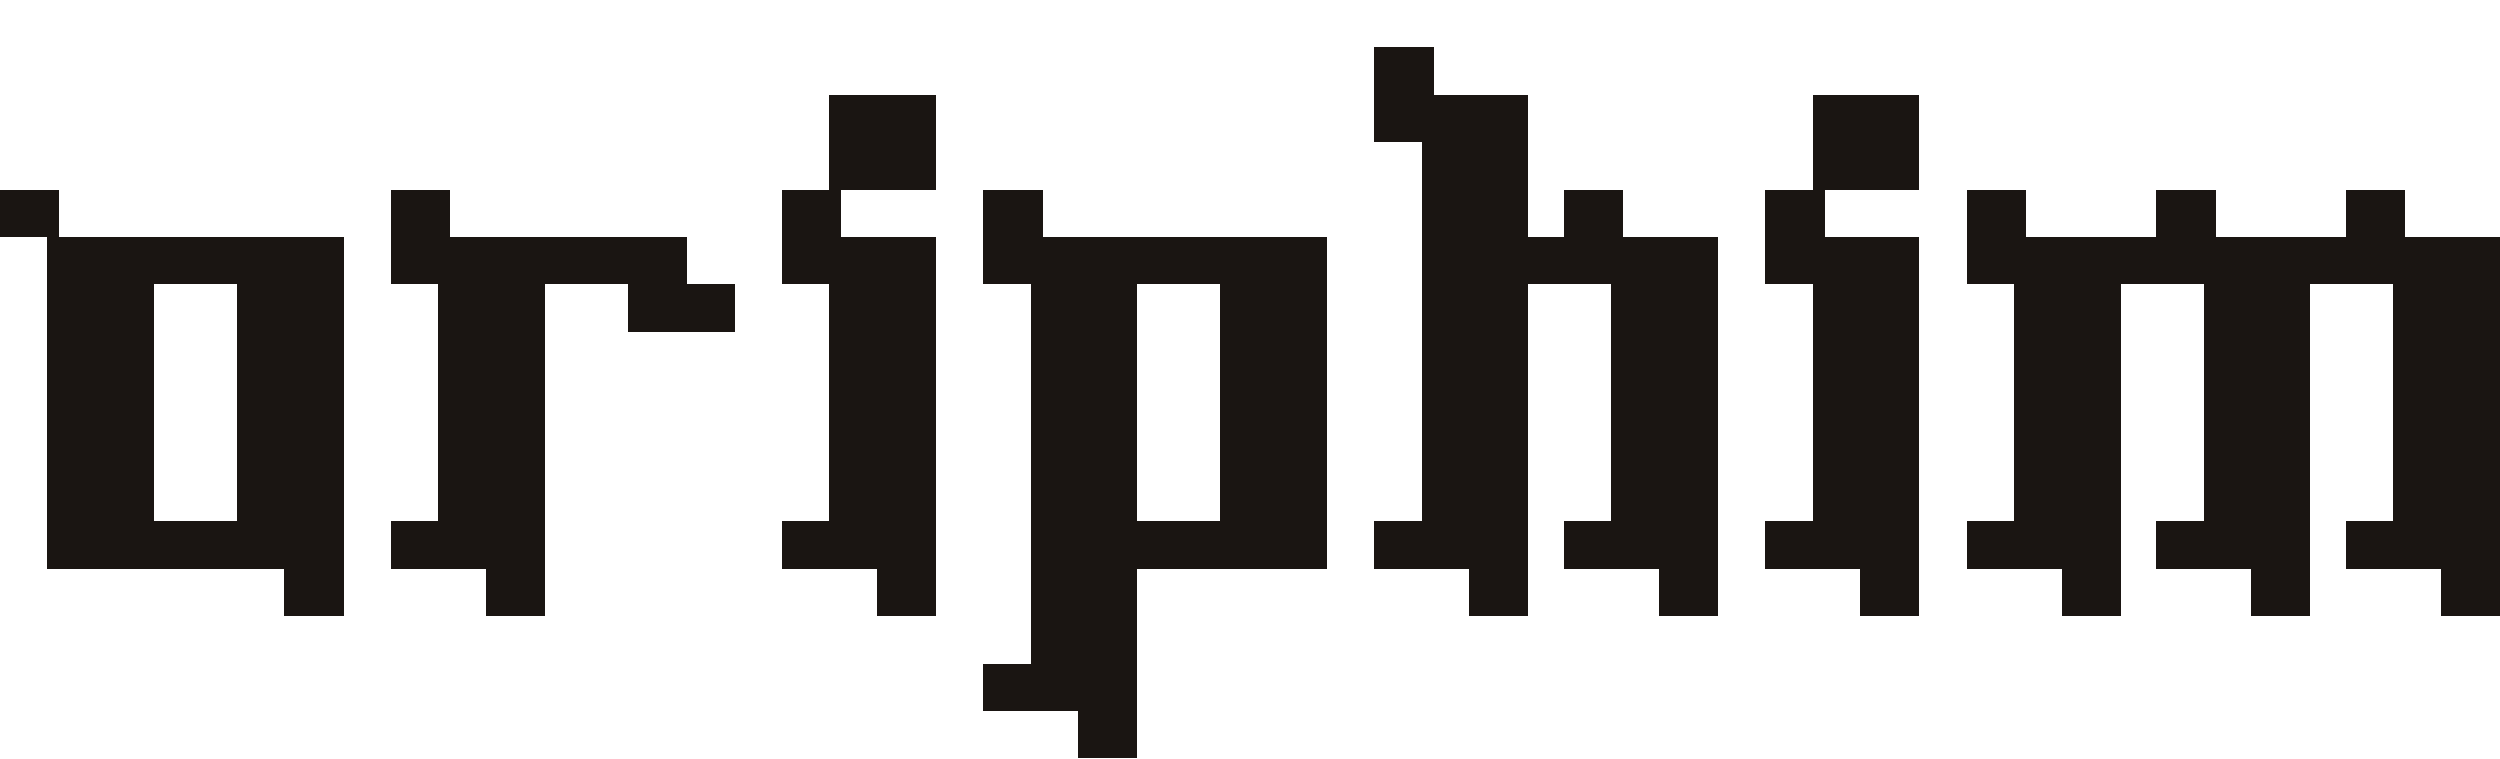
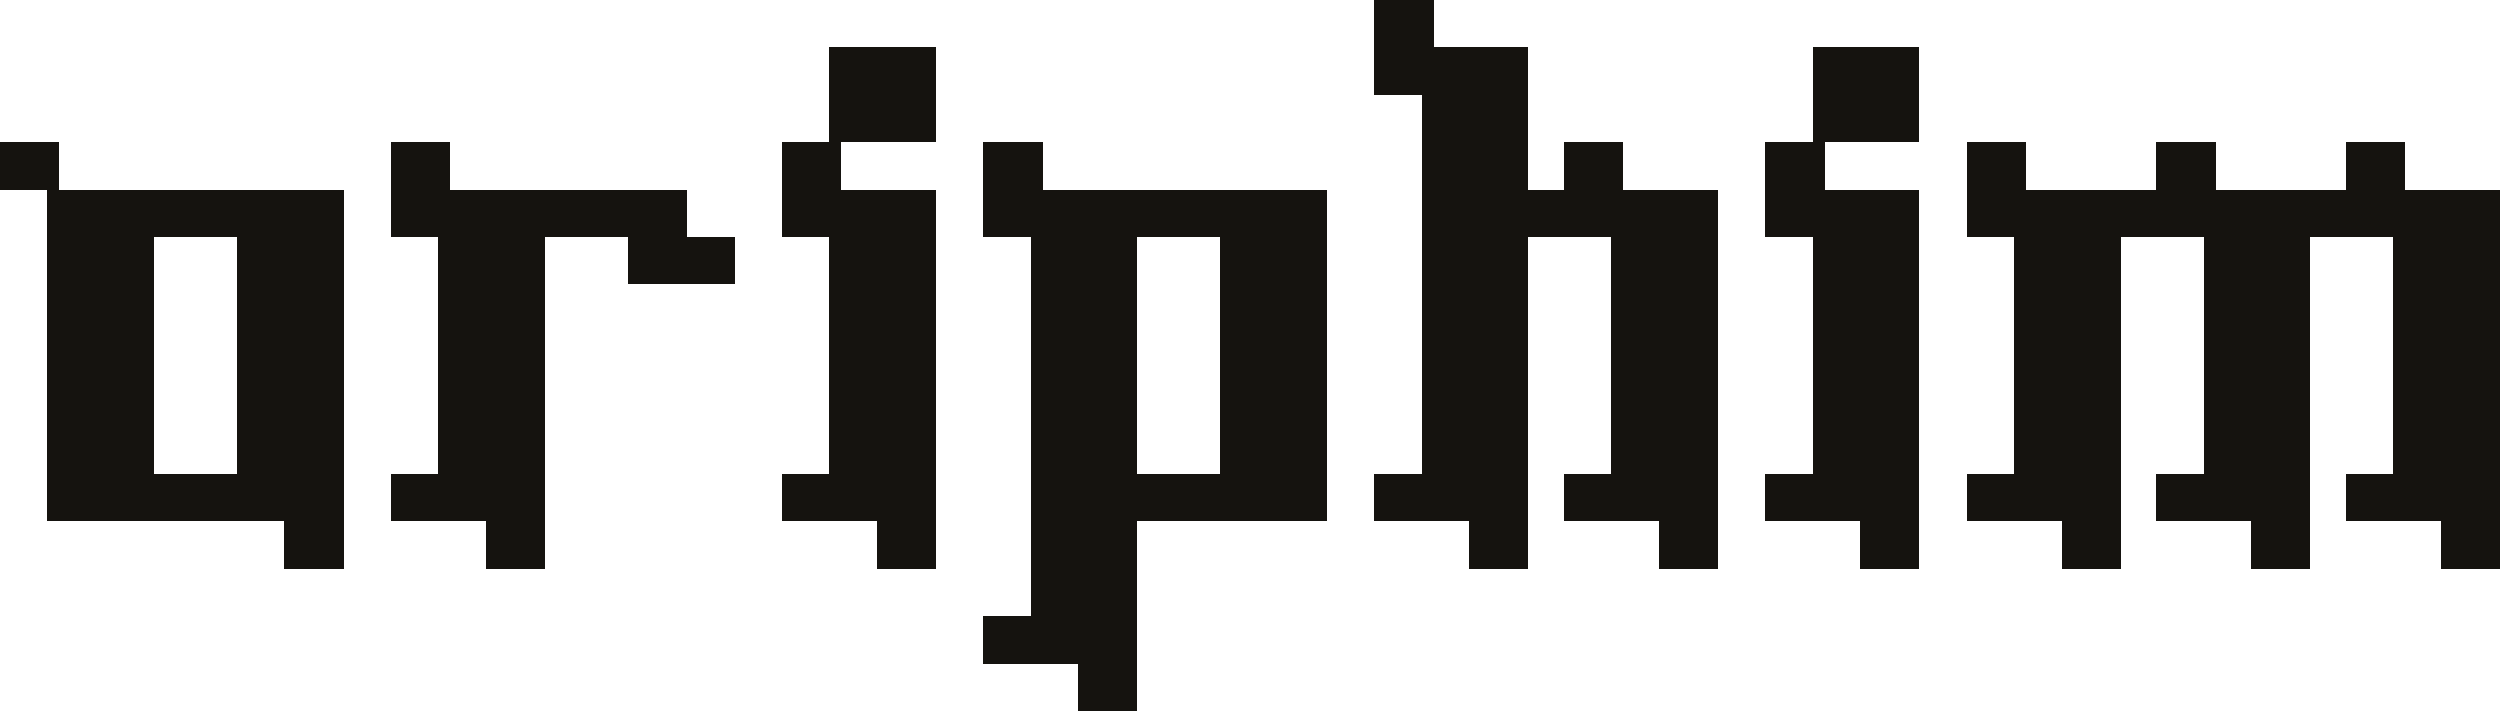
- <svg xmlns="http://www.w3.org/2000/svg" viewBox="0 0 3376 1024" shape-rendering="crispEdges" role="img">
-   <path d="M0 320V256H80V320H464V832H384V768H64V320ZM320 704V384H208V704ZM528 384V256H608V320H928V384H992V448H848V384H736V832H656V768H528V704H592V384ZM1120 256V128H1264V256H1136V320H1264V832H1184V768H1056V704H1120V384H1056V256ZM1328 384V256H1408V320H1792V768H1536V1024H1456V960H1328V896H1392V384ZM1648 384H1536V704H1648ZM1856 192V64H1936V128H2064V320H2112V256H2192V320H2320V832H2240V768H2112V704H2176V384H2064V832H1984V768H1856V704H1920V192ZM2448 256V128H2592V256H2464V320H2592V832H2512V768H2384V704H2448V384H2384V256ZM2912 320V256H2992V320H3168V256H3248V320H3376V832H3296V768H3168V704H3232V384H3120V832H3040V768H2912V704H2976V384H2864V832H2784V768H2656V704H2720V384H2656V256H2736V320Z" fill="#1A1512" />
+ <svg xmlns="http://www.w3.org/2000/svg" viewBox="0 0 52.75 15" width="422" height="120" shape-rendering="crispEdges" role="img">
+   <path d="M0.0 4.0H1.0V11.0H6.0V12.0H7.25V4.0H1.25V3.0H0.0ZM5.0 10.0H3.25V5.0H5.0Z M8.25 5.0H9.25V10.0H8.25V11.0H10.25V12.0H11.5V5.0H13.25V6.0H15.5V5.0H14.5V4.0H9.5V3.0H8.25Z M17.5 3.0H16.5V5.0H17.5V10.0H16.5V11.0H18.5V12.0H19.75V4.0H17.75V3.0H19.75V1.0H17.5Z M20.75 5.0H21.75V13.0H20.75V14.0H22.75V15.0H24.0V11.0H28.0V4.0H22.0V3.0H20.75ZM25.75 5.0V10.0H24.0V5.0Z M29.0 2.0H30.0V10.0H29.0V11.0H31.0V12.0H32.25V5.0H34.0V10.0H33.0V11.0H35.0V12.0H36.25V4.0H34.25V3.0H33.0V4.0H32.25V1.0H30.25V0.0H29.0Z M38.25 3.0H37.25V5.0H38.25V10.0H37.25V11.0H39.25V12.0H40.5V4.0H38.5V3.0H40.5V1.0H38.25Z M45.5 4.0H42.75V3.0H41.5V5.0H42.5V10.0H41.5V11.0H43.5V12.0H44.75V5.0H46.5V10.0H45.5V11.0H47.5V12.0H48.75V5.0H50.5V10.0H49.5V11.0H51.5V12.0H52.75V4.0H50.75V3.0H49.5V4.0H46.75V3.0H45.5Z" fill="#15130F" />
</svg>
